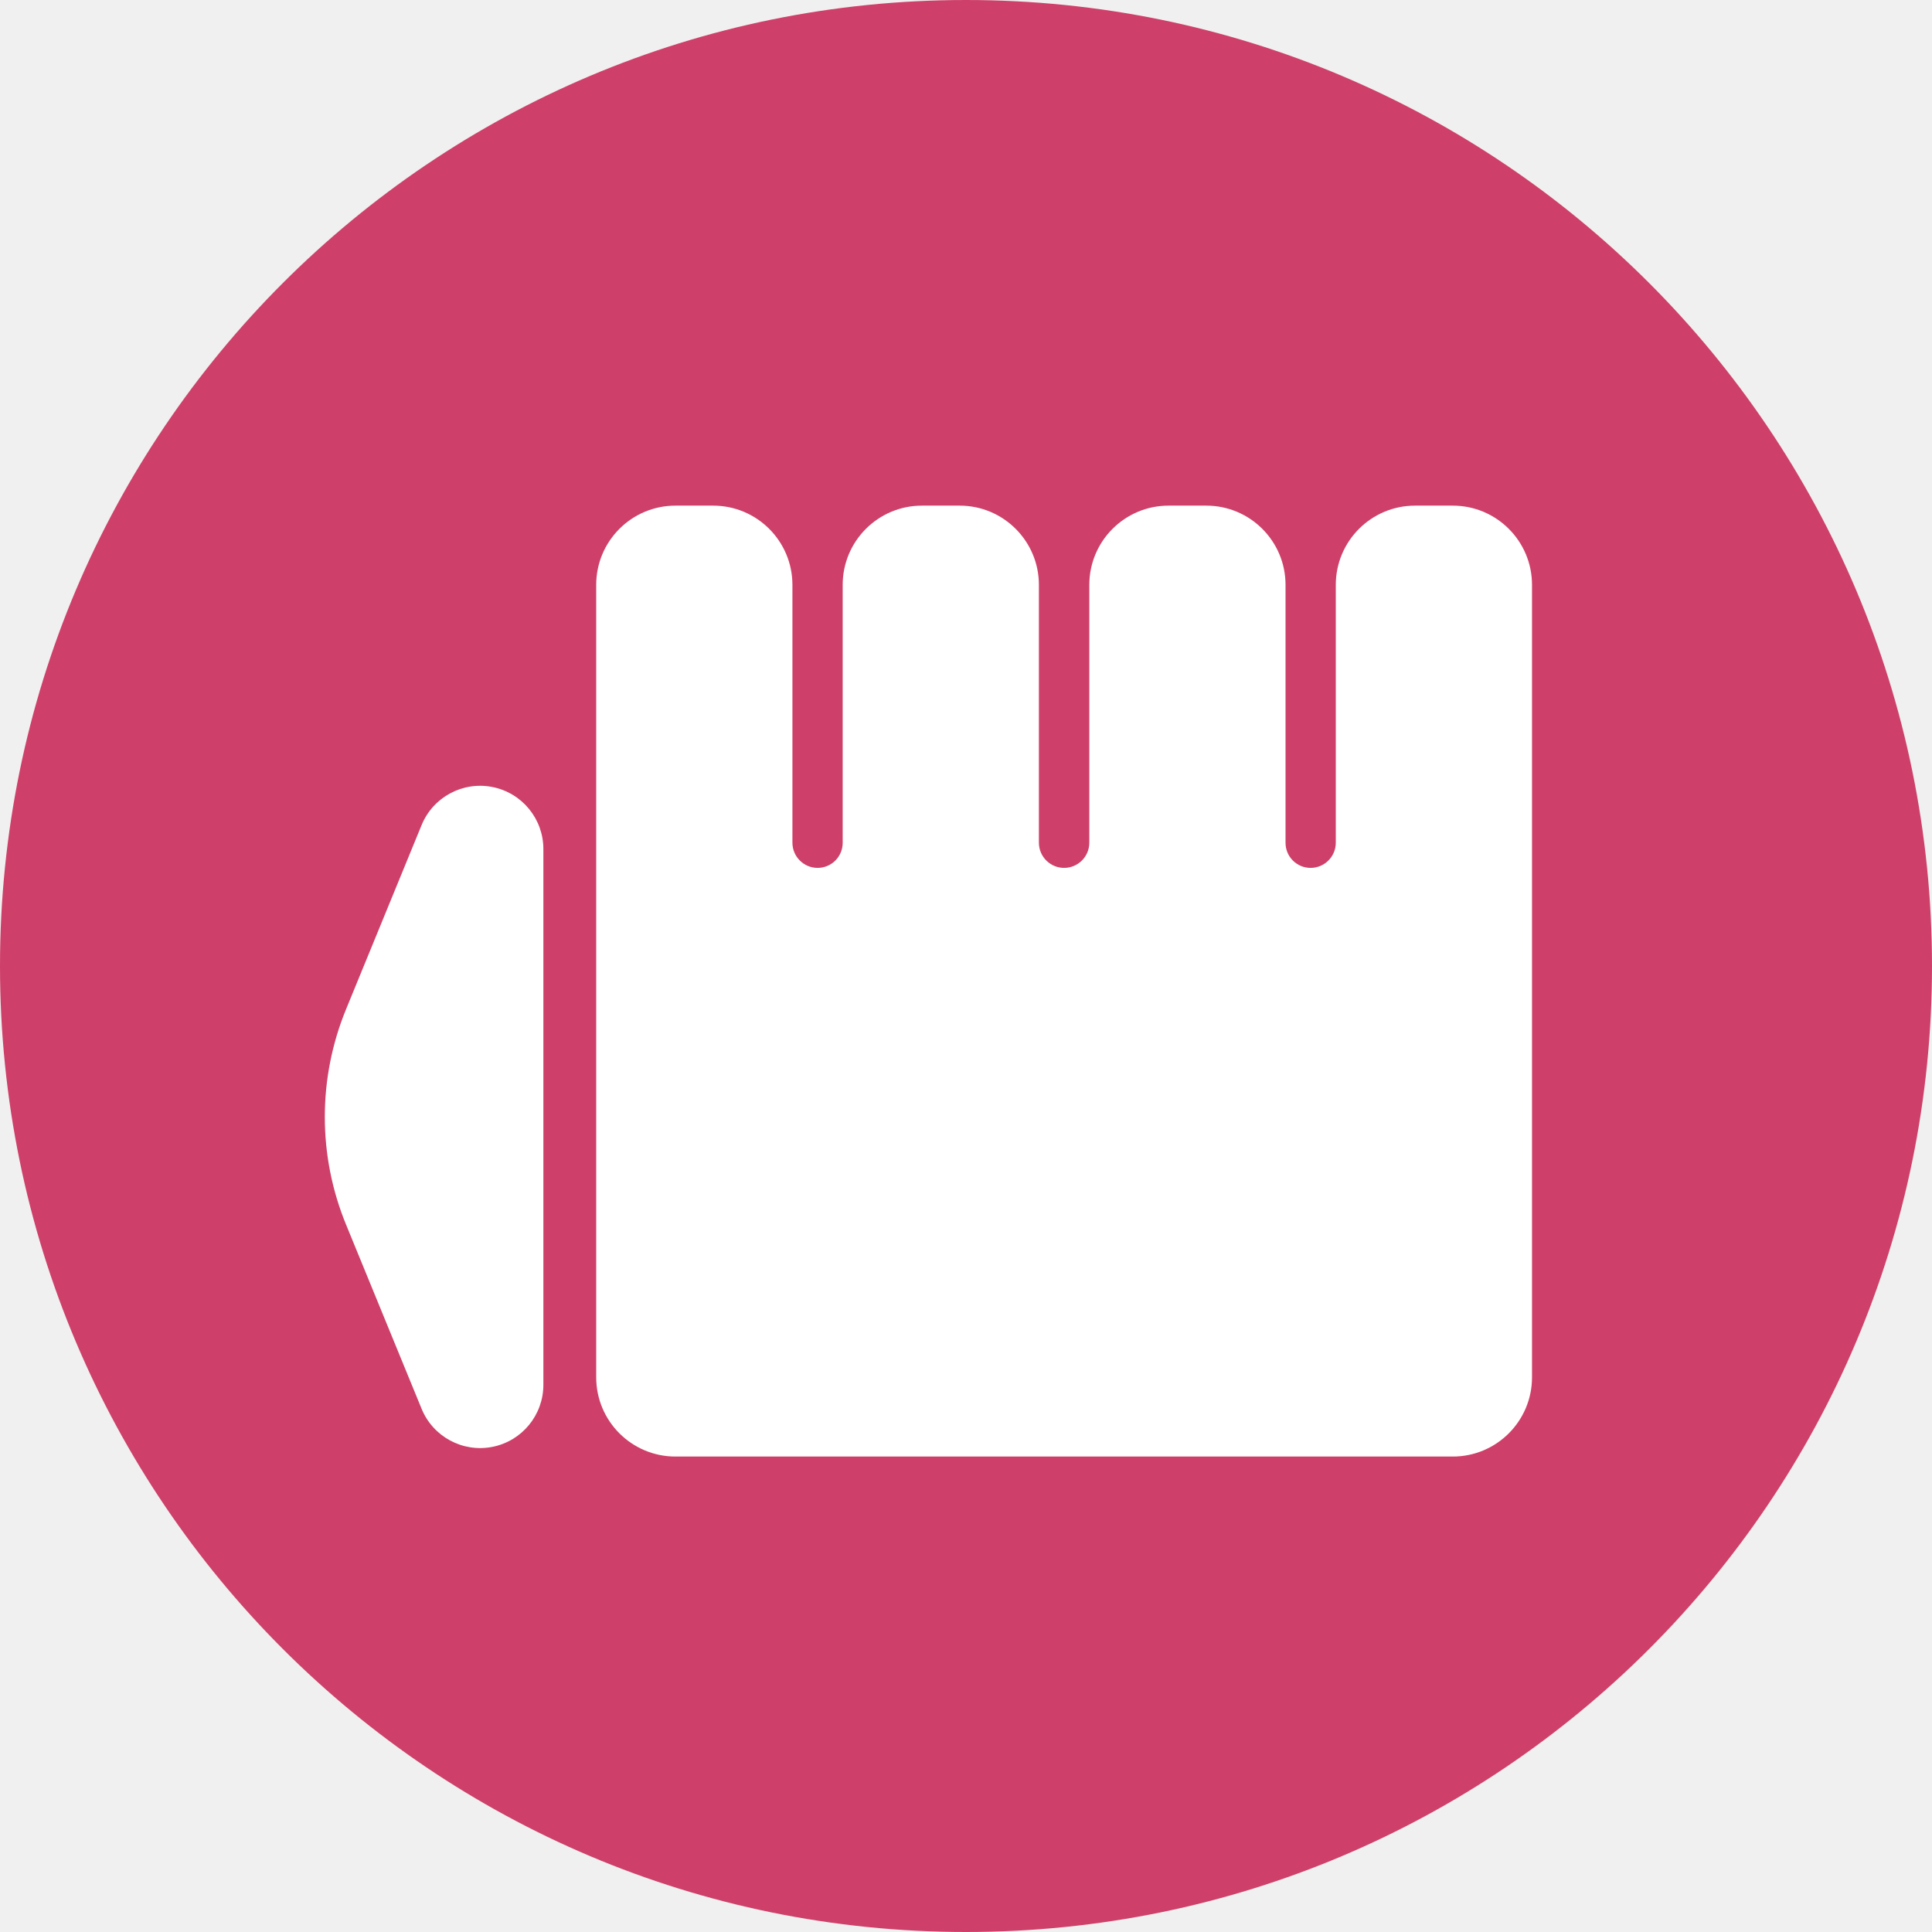
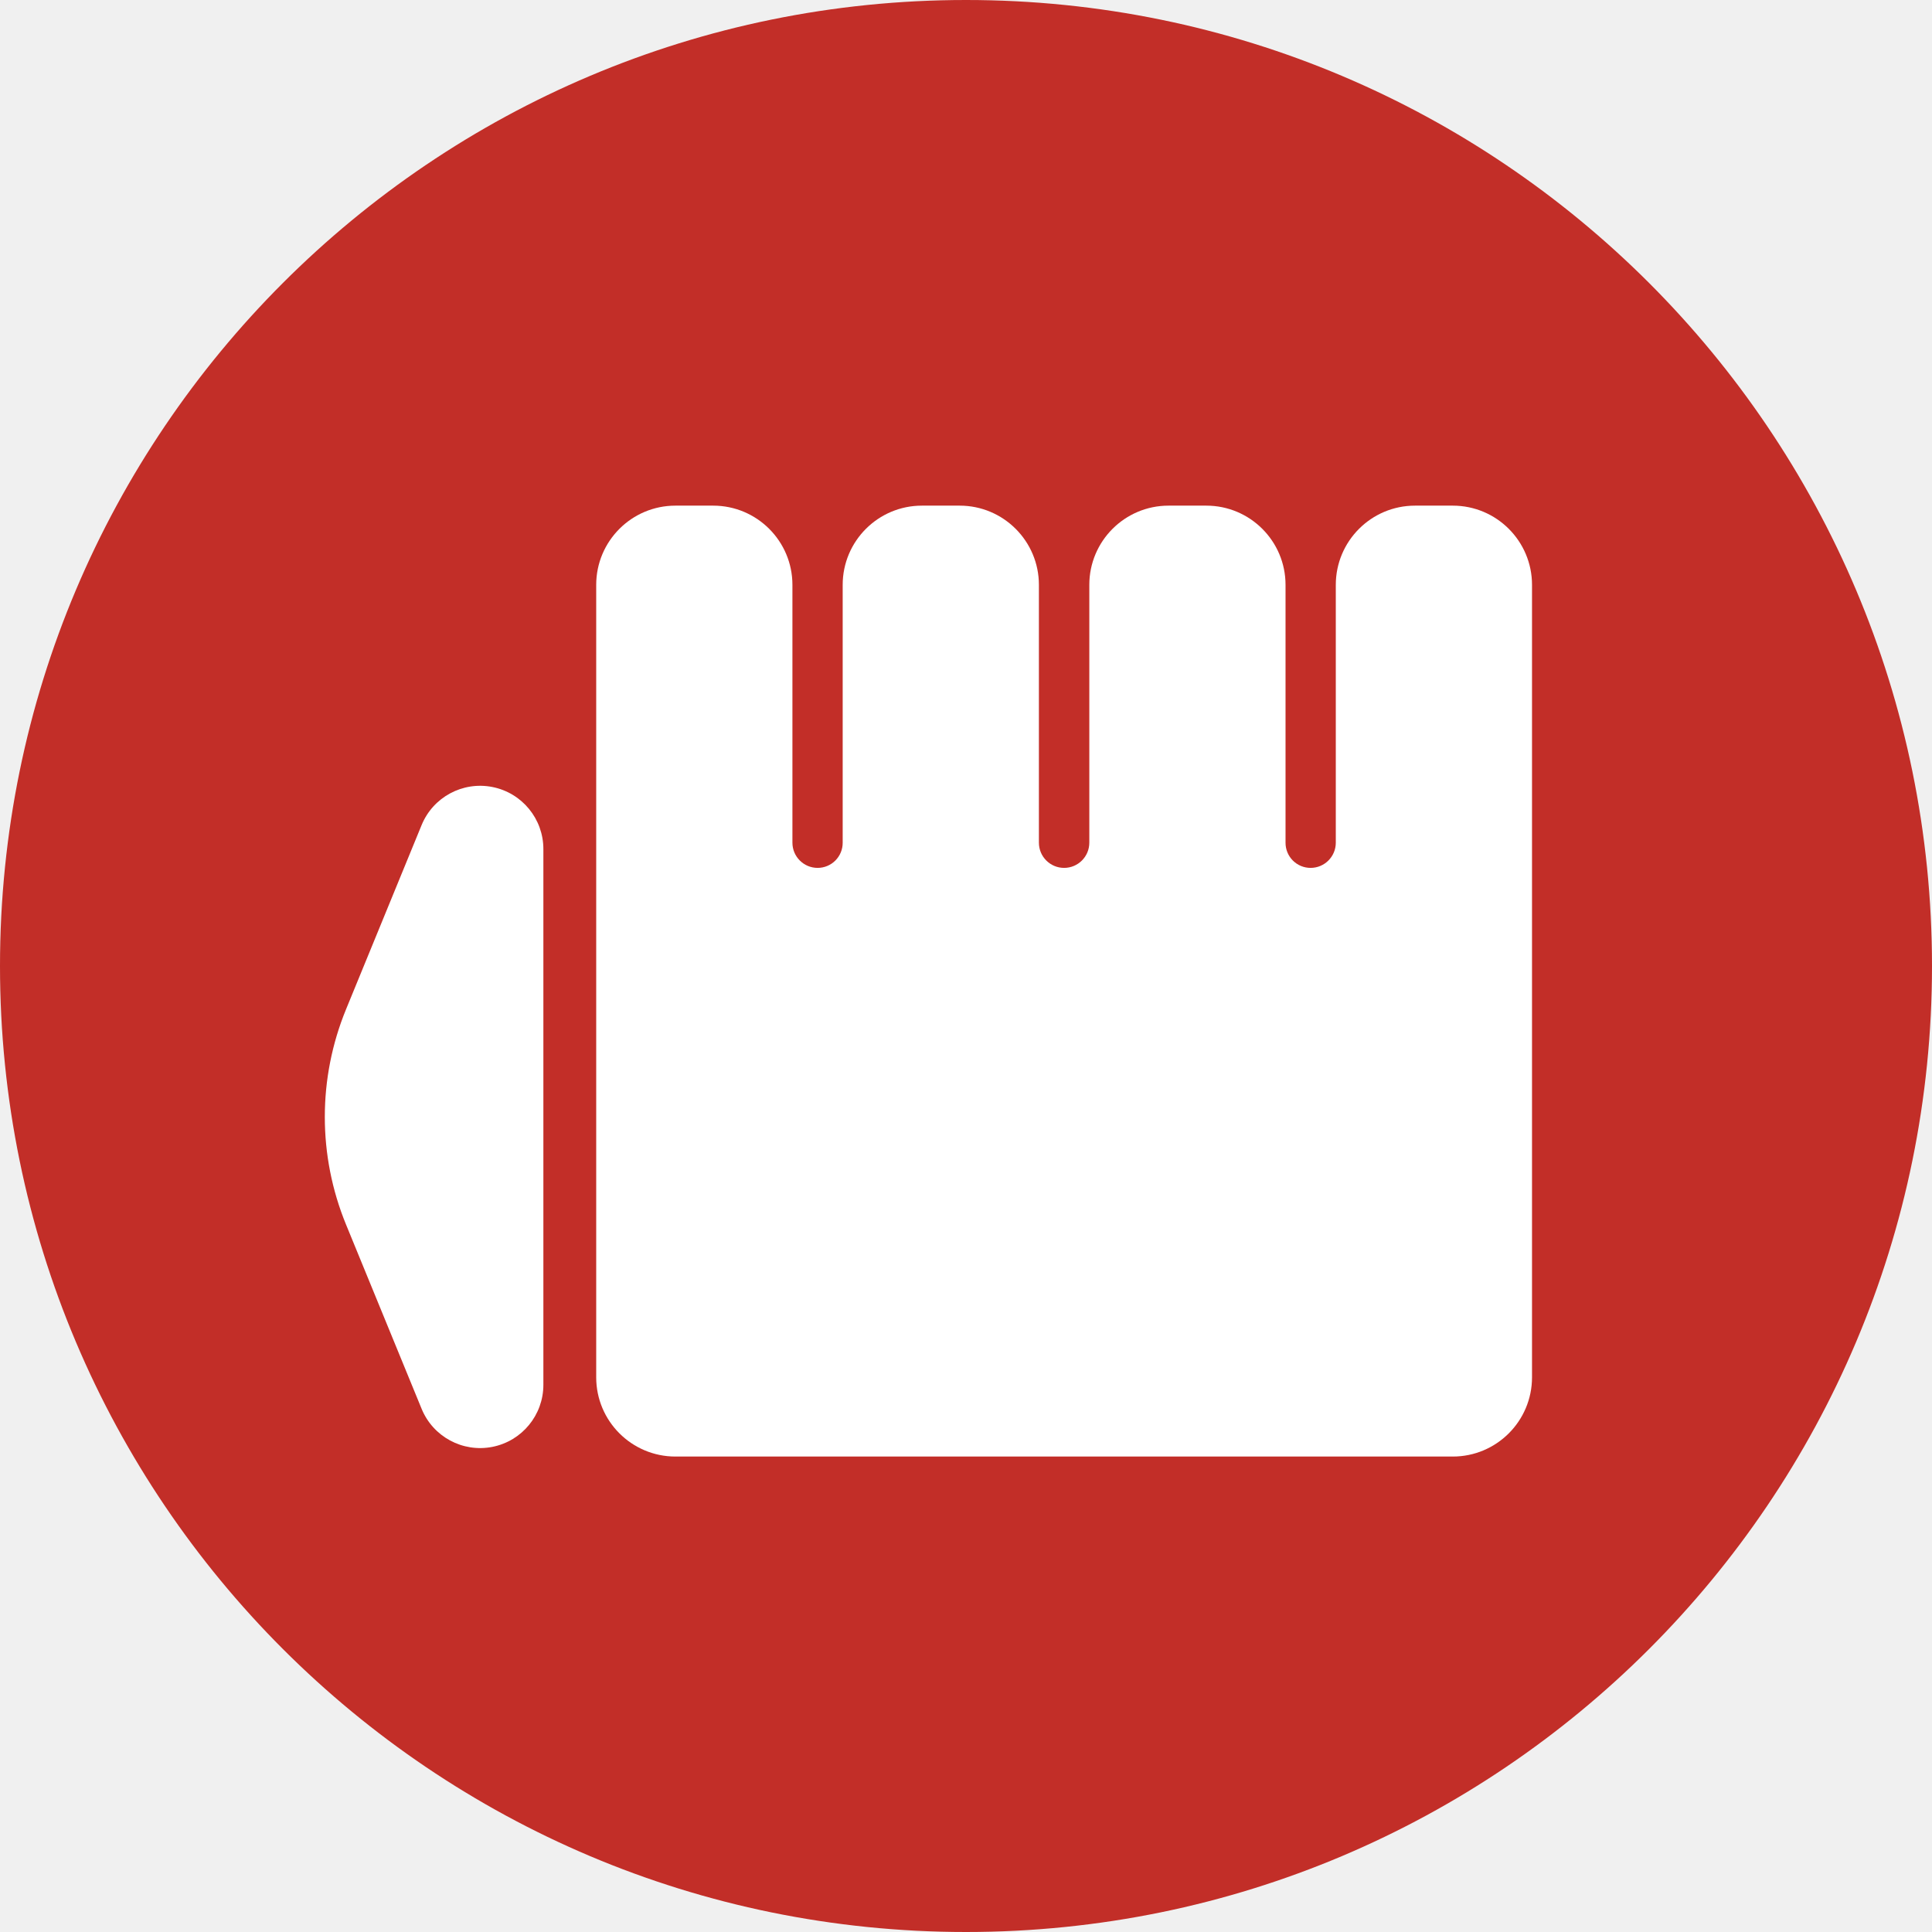
<svg xmlns="http://www.w3.org/2000/svg" viewBox="0 0 128 128">
  <defs>
-     <style>.cls-1{fill:#ce4069;}.cls-2{fill:#fff;}</style>
+     <style>.cls-1{fill:#c22e28;}.cls-2{fill:#ffffff;}</style>
  </defs>
  <g id="fighting">
    <circle class="cls-1" cx="64" cy="64" r="64" />
    <path class="cls-2" d="M22.93,81.14l5,12.19A4.19,4.19,0,0,0,36,91.74V56.26a4.19,4.19,0,0,0-8.07-1.59l-5,12.19A18.78,18.78,0,0,0,22.93,81.14Z" />
    <path class="cls-2" d="M101.5,91.25V38.75a5.25,5.25,0,0,0-5.25-5.25h-2.5a5.25,5.25,0,0,0-5.25,5.25V55.83a1.67,1.67,0,0,1-1.67,1.67h0a1.66,1.66,0,0,1-1.66-1.67V38.75a5.25,5.25,0,0,0-5.25-5.25h-2.5a5.25,5.25,0,0,0-5.25,5.25V55.83A1.67,1.67,0,0,1,70.5,57.5h0a1.67,1.67,0,0,1-1.67-1.67V38.75a5.25,5.25,0,0,0-5.25-5.25h-2.5a5.25,5.25,0,0,0-5.25,5.25V55.83a1.66,1.66,0,0,1-1.66,1.67h0a1.67,1.67,0,0,1-1.67-1.67V38.75a5.25,5.25,0,0,0-5.25-5.25h-2.5a5.25,5.25,0,0,0-5.25,5.25v52.5a5.25,5.25,0,0,0,5.25,5.25h51.5A5.25,5.25,0,0,0,101.5,91.25Z" />
  </g>
</svg>
